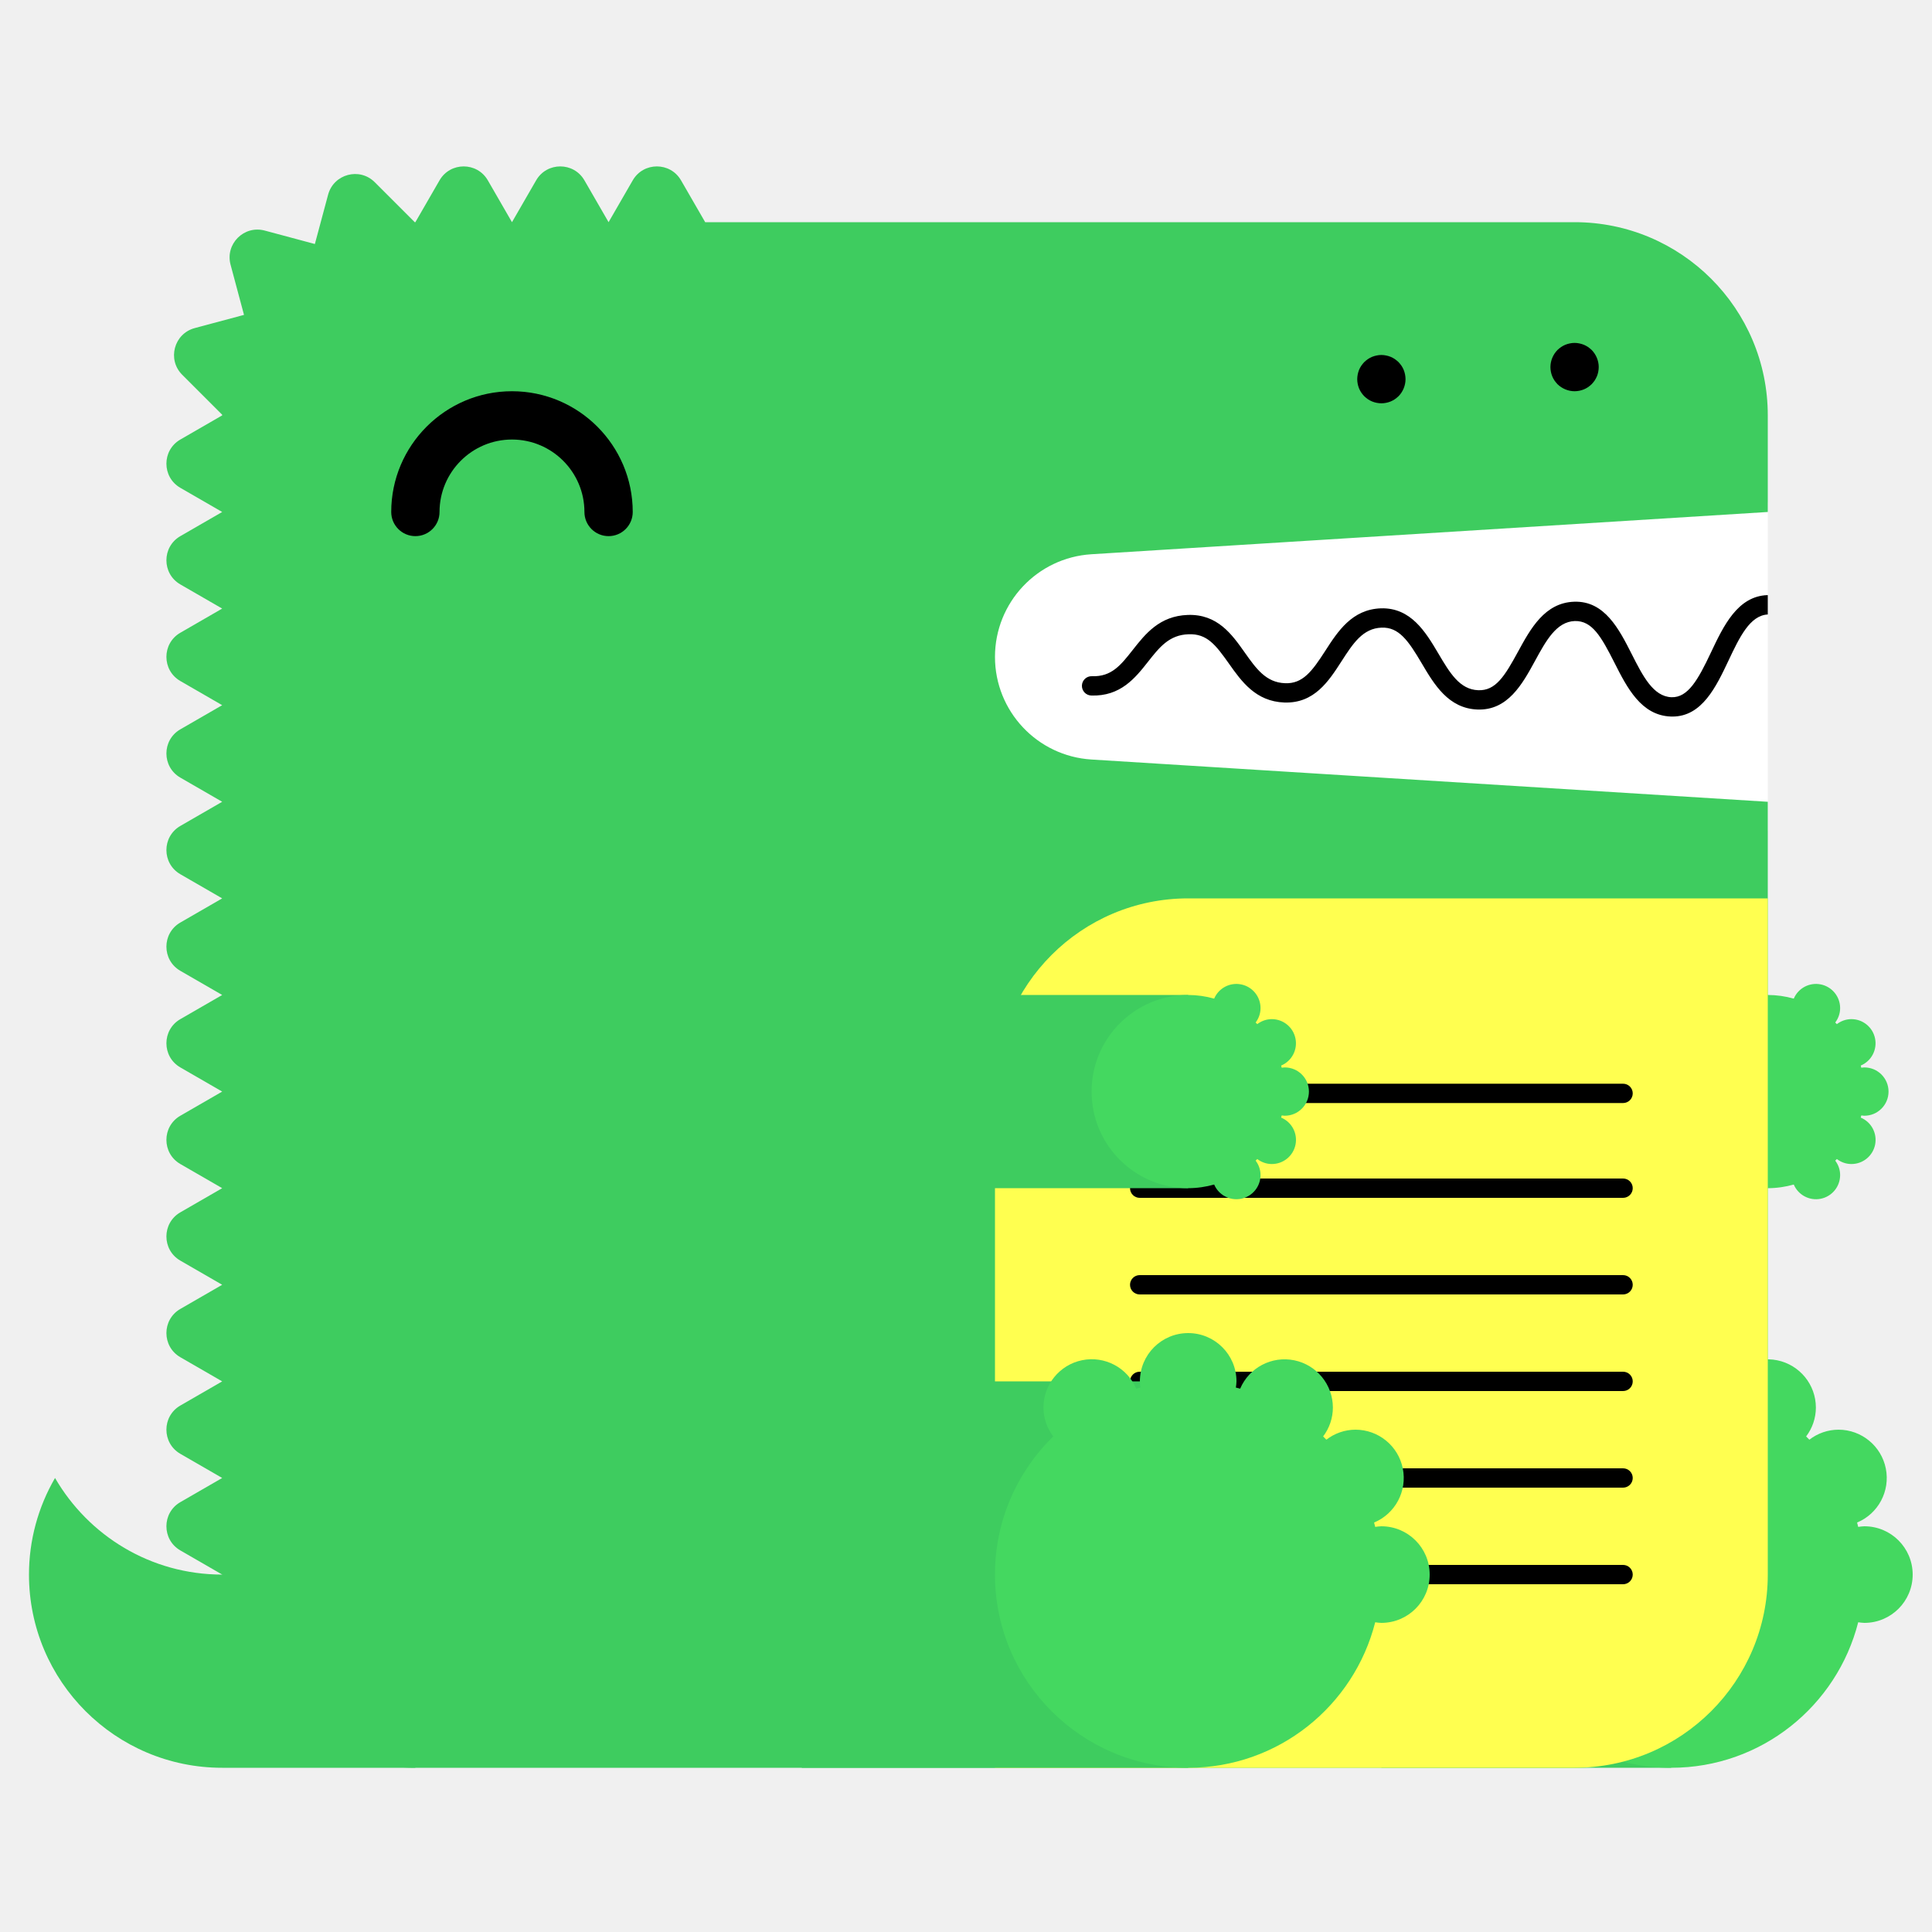
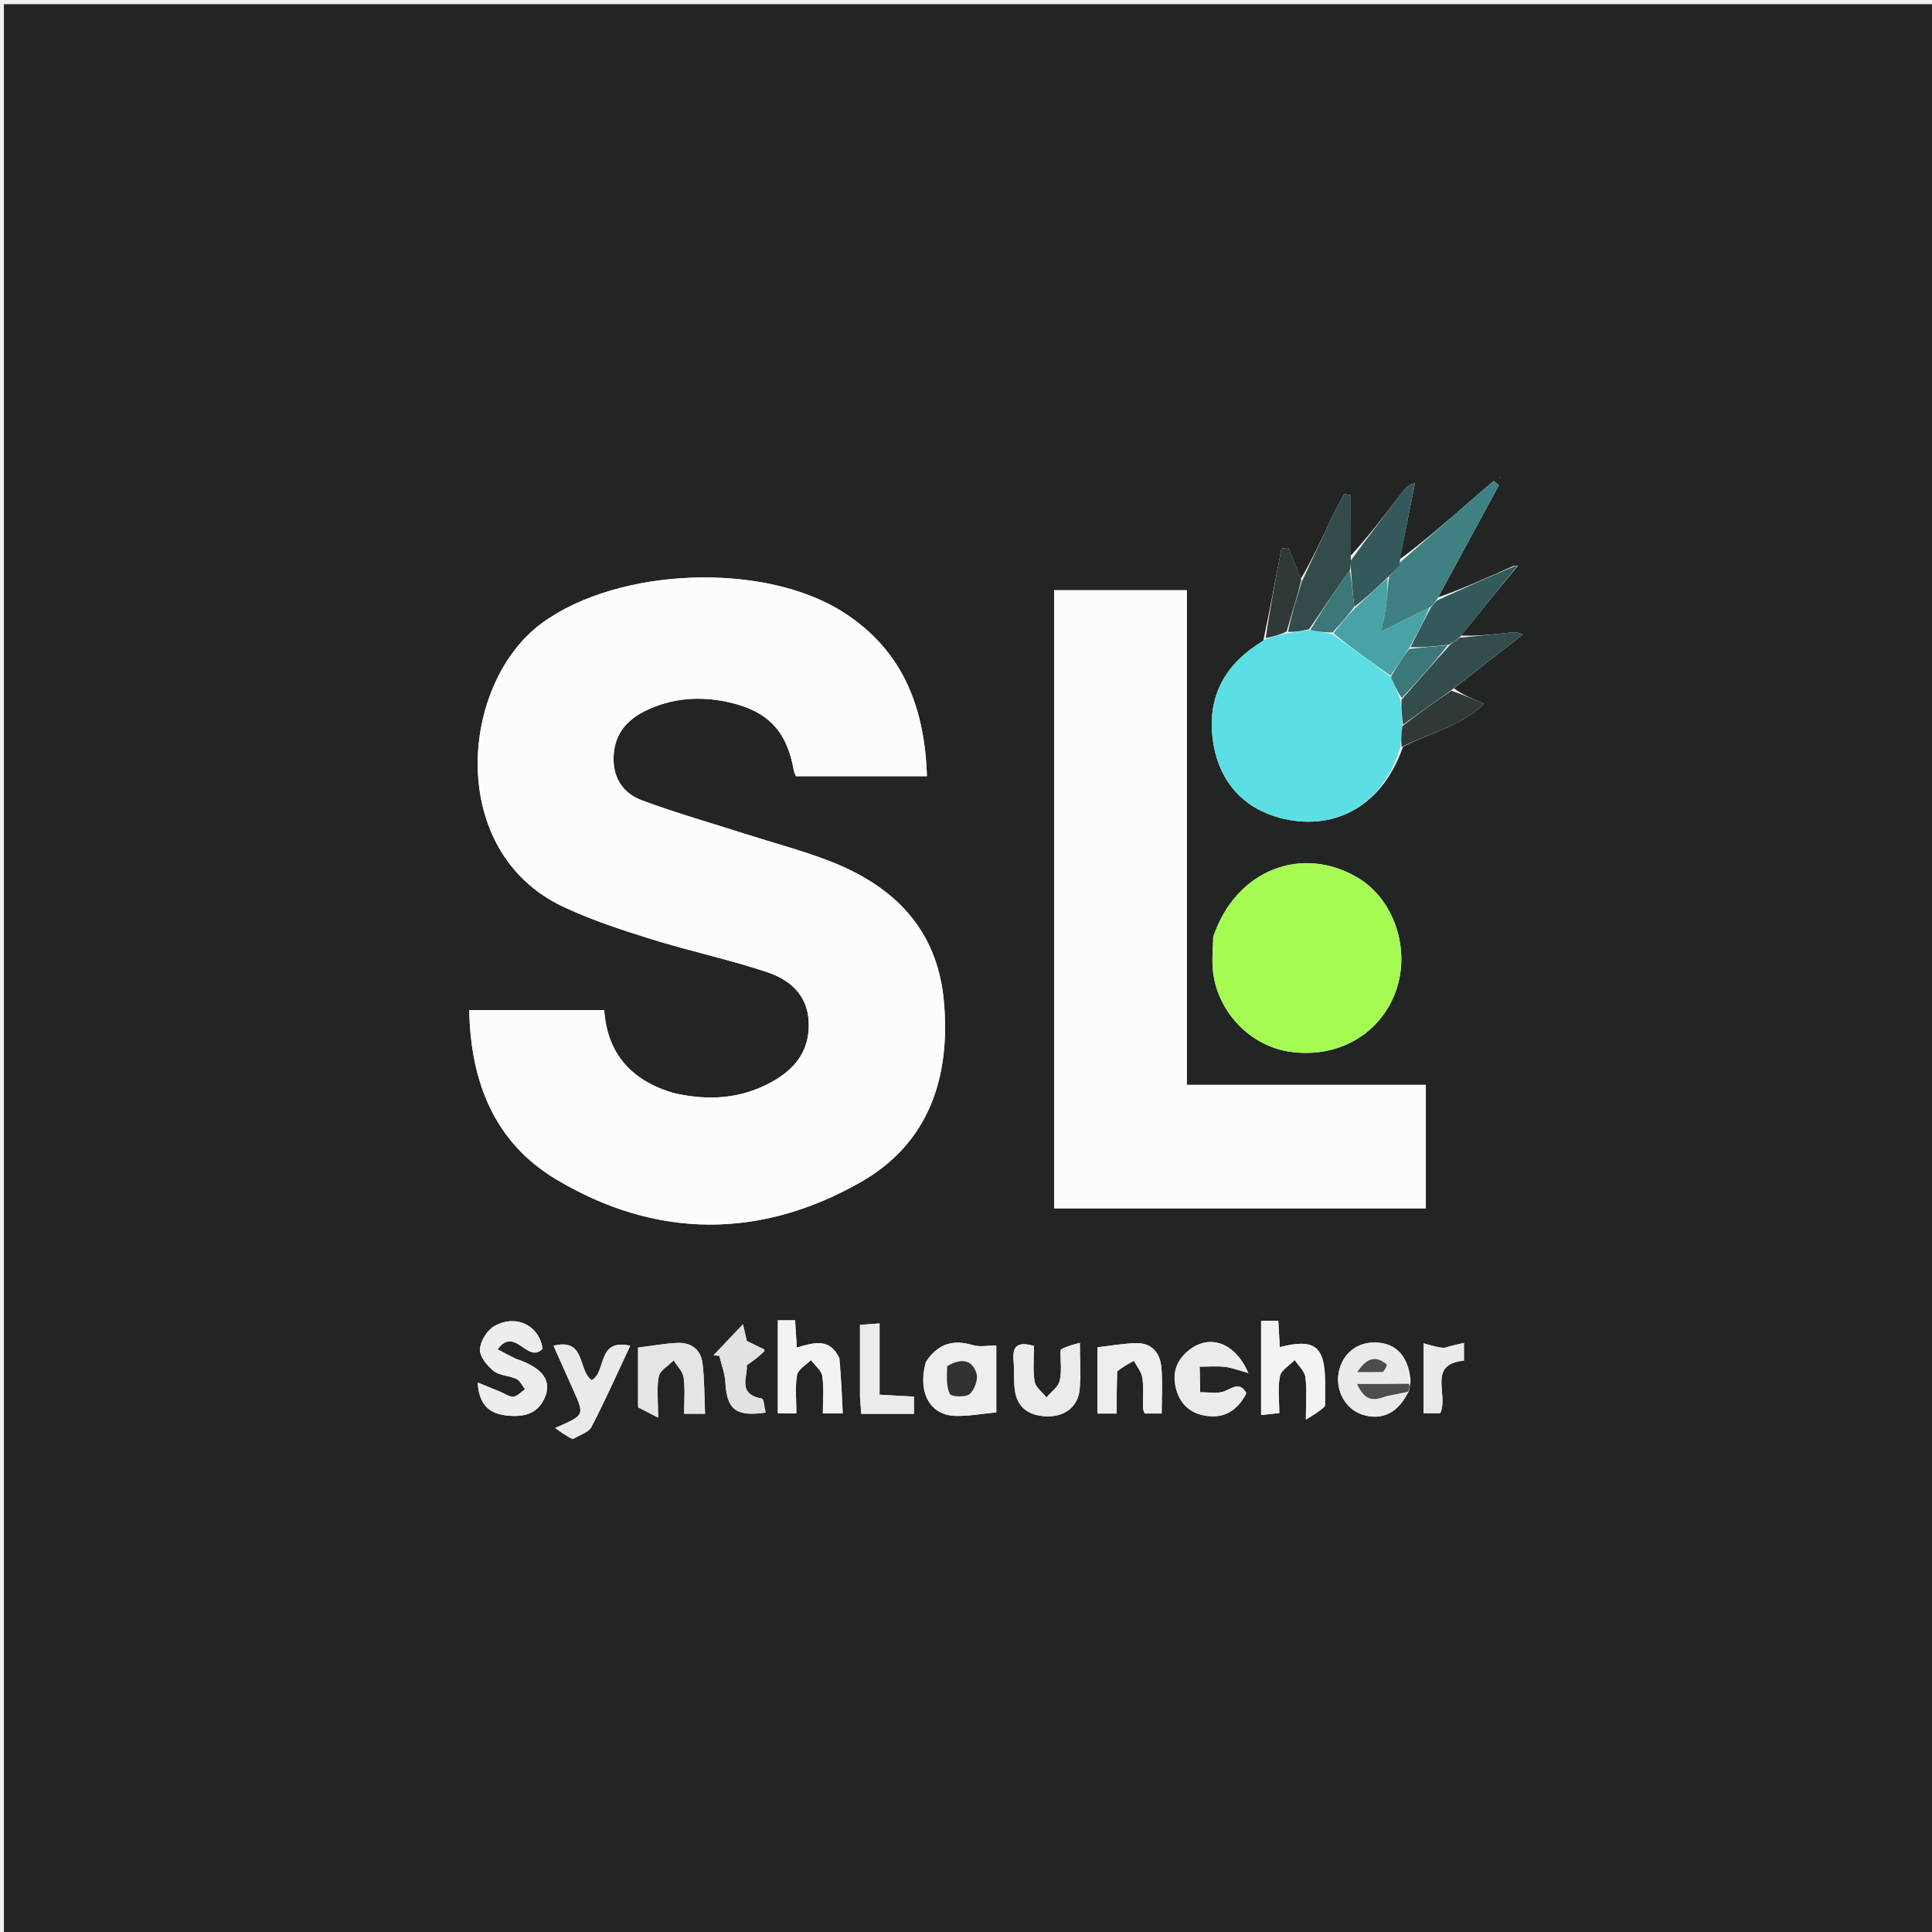
- <svg xmlns="http://www.w3.org/2000/svg" width="200" height="200" viewBox="0 0 200 200">
-   <g fill="none" fill-rule="evenodd">
-     <path fill="#FFF" d="M99 52h84v34H99z" />
-     <path d="M23 163c-7.398 0-13.843-4.027-17.303-10A19.886 19.886 0 0 0 3 163c0 11.046 8.954 20 20 20h20v-20H23z" fill="#3ECC5F" />
-     <path d="M112.98 57.376L183 53V43c0-11.046-8.954-20-20-20H73l-2.5-4.33c-1.112-1.925-3.889-1.925-5 0L63 23l-2.5-4.33c-1.111-1.925-3.889-1.925-5 0L53 23l-2.5-4.33c-1.111-1.925-3.889-1.925-5 0L43 23c-.022 0-.042.003-.065.003l-4.142-4.141c-1.57-1.571-4.252-.853-4.828 1.294l-1.369 5.104-5.192-1.392c-2.148-.575-4.111 1.389-3.535 3.536l1.39 5.193-5.102 1.367c-2.148.576-2.867 3.259-1.296 4.83l4.142 4.142c0 .021-.003.042-.003.064l-4.33 2.5c-1.925 1.111-1.925 3.889 0 5L23 53l-4.33 2.5c-1.925 1.111-1.925 3.889 0 5L23 63l-4.33 2.5c-1.925 1.111-1.925 3.889 0 5L23 73l-4.33 2.5c-1.925 1.111-1.925 3.889 0 5L23 83l-4.33 2.5c-1.925 1.111-1.925 3.889 0 5L23 93l-4.33 2.5c-1.925 1.111-1.925 3.889 0 5L23 103l-4.33 2.5c-1.925 1.111-1.925 3.889 0 5L23 113l-4.33 2.5c-1.925 1.111-1.925 3.889 0 5L23 123l-4.33 2.5c-1.925 1.111-1.925 3.889 0 5L23 133l-4.33 2.5c-1.925 1.111-1.925 3.889 0 5L23 143l-4.33 2.5c-1.925 1.111-1.925 3.889 0 5L23 153l-4.33 2.5c-1.925 1.111-1.925 3.889 0 5L23 163c0 11.046 8.954 20 20 20h120c11.046 0 20-8.954 20-20V83l-70.02-4.376A10.645 10.645 0 0 1 103 68c0-5.621 4.37-10.273 9.98-10.624" fill="#3ECC5F" />
-     <path fill="#3ECC5F" d="M143 183h30v-40h-30z" />
-     <path d="M193 158c-.219 0-.428.037-.639.064-.038-.15-.074-.301-.116-.451A5 5 0 0 0 190.32 148a4.96 4.96 0 0 0-3.016 1.036 26.531 26.531 0 0 0-.335-.336 4.955 4.955 0 0 0 1.011-2.987 5 5 0 0 0-9.599-1.959c-.148-.042-.297-.077-.445-.115.027-.211.064-.42.064-.639a5 5 0 0 0-5-5 5 5 0 0 0-5 5c0 .219.037.428.064.639-.148.038-.297.073-.445.115a4.998 4.998 0 0 0-9.599 1.959c0 1.125.384 2.151 1.011 2.987-3.717 3.632-6.031 8.693-6.031 14.3 0 11.046 8.954 20 20 20 9.339 0 17.16-6.41 19.361-15.064.211.027.42.064.639.064a5 5 0 0 0 5-5 5 5 0 0 0-5-5" fill="#44D860" />
-     <path fill="#3ECC5F" d="M153 123h30v-20h-30z" />
-     <path d="M193 115.5a2.5 2.5 0 1 0 0-5c-.109 0-.214.019-.319.032-.02-.075-.037-.15-.058-.225a2.501 2.501 0 0 0-.963-4.807c-.569 0-1.088.197-1.508.518a6.653 6.653 0 0 0-.168-.168c.314-.417.506-.931.506-1.494a2.5 2.5 0 0 0-4.8-.979A9.987 9.987 0 0 0 183 103c-5.522 0-10 4.478-10 10s4.478 10 10 10c.934 0 1.833-.138 2.69-.377a2.5 2.5 0 0 0 4.8-.979c0-.563-.192-1.077-.506-1.494.057-.055.113-.111.168-.168.42.321.939.518 1.508.518a2.5 2.5 0 0 0 .963-4.807c.021-.074.038-.15.058-.225.105.013.21.032.319.032" fill="#44D860" />
-     <path d="M63 55.5a2.5 2.5 0 0 1-2.5-2.5c0-4.136-3.364-7.5-7.5-7.5s-7.5 3.364-7.5 7.5a2.5 2.5 0 1 1-5 0c0-6.893 5.607-12.5 12.5-12.5S65.5 46.107 65.5 53a2.5 2.5 0 0 1-2.5 2.5" fill="#000" />
-     <path d="M103 183h60c11.046 0 20-8.954 20-20V93h-60c-11.046 0-20 8.954-20 20v70z" fill="#FFFF50" />
-     <path d="M168.02 124h-50.04a1 1 0 1 1 0-2h50.04a1 1 0 1 1 0 2m0 20h-50.04a1 1 0 1 1 0-2h50.04a1 1 0 1 1 0 2m0 20h-50.04a1 1 0 1 1 0-2h50.04a1 1 0 1 1 0 2m0-49.814h-50.04a1 1 0 1 1 0-2h50.04a1 1 0 1 1 0 2m0 19.814h-50.04a1 1 0 1 1 0-2h50.04a1 1 0 1 1 0 2m0 20h-50.04a1 1 0 1 1 0-2h50.04a1 1 0 1 1 0 2M183 61.611c-.012 0-.022-.006-.034-.005-3.09.105-4.552 3.196-5.842 5.923-1.346 2.85-2.387 4.703-4.093 4.647-1.889-.068-2.969-2.202-4.113-4.46-1.314-2.594-2.814-5.536-5.963-5.426-3.046.104-4.513 2.794-5.807 5.167-1.377 2.528-2.314 4.065-4.121 3.994-1.927-.07-2.951-1.805-4.136-3.813-1.321-2.236-2.848-4.75-5.936-4.664-2.994.103-4.465 2.385-5.763 4.4-1.373 2.13-2.335 3.428-4.165 3.351-1.973-.07-2.992-1.51-4.171-3.177-1.324-1.873-2.816-3.993-5.895-3.89-2.928.1-4.399 1.97-5.696 3.618-1.232 1.564-2.194 2.802-4.229 2.724a1 1 0 0 0-.072 2c3.017.101 4.545-1.8 5.872-3.487 1.177-1.496 2.193-2.787 4.193-2.855 1.926-.082 2.829 1.115 4.195 3.045 1.297 1.834 2.769 3.914 5.731 4.021 3.103.104 4.596-2.215 5.918-4.267 1.182-1.834 2.202-3.417 4.15-3.484 1.793-.067 2.769 1.35 4.145 3.681 1.297 2.197 2.766 4.686 5.787 4.796 3.125.108 4.634-2.62 5.949-5.035 1.139-2.088 2.214-4.06 4.119-4.126 1.793-.042 2.728 1.595 4.111 4.33 1.292 2.553 2.757 5.445 5.825 5.556l.169.003c3.064 0 4.518-3.075 5.805-5.794 1.139-2.41 2.217-4.68 4.067-4.773v-2z" fill="#000" />
-     <path fill="#3ECC5F" d="M83 183h40v-40H83z" />
-     <path d="M143 158c-.219 0-.428.037-.639.064-.038-.15-.074-.301-.116-.451A5 5 0 0 0 140.32 148a4.96 4.96 0 0 0-3.016 1.036 26.531 26.531 0 0 0-.335-.336 4.955 4.955 0 0 0 1.011-2.987 5 5 0 0 0-9.599-1.959c-.148-.042-.297-.077-.445-.115.027-.211.064-.42.064-.639a5 5 0 0 0-5-5 5 5 0 0 0-5 5c0 .219.037.428.064.639-.148.038-.297.073-.445.115a4.998 4.998 0 0 0-9.599 1.959c0 1.125.384 2.151 1.011 2.987-3.717 3.632-6.031 8.693-6.031 14.3 0 11.046 8.954 20 20 20 9.339 0 17.16-6.41 19.361-15.064.211.027.42.064.639.064a5 5 0 0 0 5-5 5 5 0 0 0-5-5" fill="#44D860" />
-     <path fill="#3ECC5F" d="M83 123h40v-20H83z" />
-     <path d="M133 115.5a2.5 2.5 0 1 0 0-5c-.109 0-.214.019-.319.032-.02-.075-.037-.15-.058-.225a2.501 2.501 0 0 0-.963-4.807c-.569 0-1.088.197-1.508.518a6.653 6.653 0 0 0-.168-.168c.314-.417.506-.931.506-1.494a2.5 2.5 0 0 0-4.8-.979A9.987 9.987 0 0 0 123 103c-5.522 0-10 4.478-10 10s4.478 10 10 10c.934 0 1.833-.138 2.69-.377a2.5 2.5 0 0 0 4.8-.979c0-.563-.192-1.077-.506-1.494.057-.055.113-.111.168-.168.42.321.939.518 1.508.518a2.5 2.5 0 0 0 .963-4.807c.021-.074.038-.15.058-.225.105.013.21.032.319.032" fill="#44D860" />
-     <path d="M143 41.75c-.16 0-.33-.02-.49-.05a2.52 2.52 0 0 1-.47-.14c-.15-.06-.29-.14-.431-.23-.13-.09-.259-.2-.38-.31-.109-.12-.219-.24-.309-.38s-.17-.28-.231-.43a2.619 2.619 0 0 1-.189-.96c0-.16.02-.33.05-.49.03-.16.08-.31.139-.47.061-.15.141-.29.231-.43.09-.13.2-.26.309-.38.121-.11.25-.22.38-.31.141-.09.281-.17.431-.23.149-.06.31-.11.47-.14.32-.07.65-.07.98 0 .159.03.32.08.47.14.149.06.29.14.43.23.13.09.259.2.38.31.11.12.22.25.31.38.09.14.17.28.23.43.06.16.11.31.14.47.029.16.05.33.05.49 0 .66-.271 1.31-.73 1.77-.121.11-.25.22-.38.31-.14.09-.281.17-.43.23a2.565 2.565 0 0 1-.96.19m20-1.25c-.66 0-1.3-.27-1.771-.73a3.802 3.802 0 0 1-.309-.38c-.09-.14-.17-.28-.231-.43a2.619 2.619 0 0 1-.189-.96c0-.66.27-1.3.729-1.77.121-.11.25-.22.38-.31.141-.09.281-.17.431-.23.149-.06.31-.11.47-.14.32-.07.66-.07.98 0 .159.03.32.08.47.14.149.06.29.14.43.23.13.09.259.2.38.31.459.47.73 1.11.73 1.77 0 .16-.021.33-.05.49-.03.16-.08.32-.14.47-.07.15-.14.29-.23.43-.09.13-.2.26-.31.38-.121.11-.25.22-.38.31-.14.09-.281.17-.43.23a2.565 2.565 0 0 1-.96.19" fill="#000" />
-   </g>
+ <svg xmlns="http://www.w3.org/2000/svg" version="1.1" id="Layer_1" x="0px" y="0px" width="100%" viewBox="0 0 512 512" enable-background="new 0 0 512 512" xml:space="preserve">
+   <path fill="#232424" opacity="1" stroke="none" d=" M338,513   C225.361,513 113.221,513 1.041,513   C1.041,342.402 1.041,171.805 1.041,1.104   C171.556,1.104 342.112,1.104 512.834,1.104   C512.834,171.667 512.834,342.333 512.834,513   C454.805,513 396.652,513 338,513  M401.201,149.922   C394.476,152.946 387.75,155.969 381.122,158.293   C386.495,148.382 391.867,138.471 397.24,128.56   C396.766,128.196 396.292,127.831 395.818,127.467   C393.873,129.133 391.916,130.785 389.986,132.469   C383.653,137.992 377.33,143.526 370.951,148.209   C372.297,141.482 373.642,134.756 374.988,128.029   C373.391,128.457 372.599,129.213 371.936,130.069   C367.273,136.096 362.637,142.144 357.976,147.231   C357.976,141.874 357.976,136.516 357.976,131.158   C357.376,131.097 356.776,131.035 356.176,130.974   C355.193,132.841 354.146,134.676 353.24,136.579   C350.469,142.401 347.752,148.249 344.72,153.406   C343.631,150.66 342.541,147.913 341.452,145.167   C340.837,145.229 340.223,145.29 339.608,145.352   C338.088,153.271 336.569,161.19 334.803,169.741   C333.715,170.485 332.602,171.194 331.543,171.978   C322.884,178.391 319.786,187.218 321.623,197.479   C323.378,207.287 329.556,214.164 339.128,216.731   C352.483,220.312 365.971,214.683 371.818,197.906   C378.892,194.195 387.202,192.569 393.314,186.487   C389.821,185.019 387.382,183.994 385.31,182.405   C391.402,177.642 397.494,172.88 403.586,168.118   C401.677,167.284 400.441,167.604 399.185,167.743   C395.069,168.196 390.945,168.583 387.216,168.427   C392.157,162.295 397.098,156.163 402.273,149.912   C402.169,149.925 402.064,149.938 401.201,149.922  M373.831,365.874   C373.275,359.423 370.057,355.927 364.538,355.778   C359.516,355.642 355.649,358.826 354.754,363.833   C353.893,368.652 356.664,373.495 361.087,374.901   C366.268,376.548 370.629,374.383 373.428,368.549   C373.544,367.91 373.659,367.271 373.831,365.874  M178.334,289.621   C167.238,286.381 160.899,279.132 160.124,267.68   C147.994,267.68 136.274,267.68 124.355,267.68   C124.698,286.759 131.06,302.793 147.407,312.556   C173.867,328.357 201.512,328.434 228.129,313.259   C246.186,302.965 251.967,285.443 250.132,265.288   C248.386,246.102 236.78,234.721 219.7,228.134   C212.583,225.389 205.161,223.435 197.881,221.11   C188.57,218.136 179.148,215.457 169.999,212.047   C165.197,210.257 162.441,206.226 162.601,200.676   C162.769,194.859 165.825,190.988 170.774,188.514   C177.894,184.956 185.39,184.376 193.135,186.102   C203.44,188.398 208.565,193.735 210.366,204.175   C210.472,204.79 210.817,205.363 210.948,205.694   C222.602,205.694 233.976,205.694 245.645,205.694   C245.043,187.415 239.27,172.411 223.619,162.335   C202.582,148.79 164.043,150.326 143.798,164.992   C121.803,180.925 118.132,225.61 149.207,240.275   C156.681,243.802 164.643,246.401 172.555,248.867   C182.697,252.029 193.137,254.261 203.213,257.601   C209.238,259.599 214.018,263.567 214.32,270.874   C214.634,278.502 210.577,283.446 204.345,286.829   C196.396,291.144 187.896,291.818 178.334,289.621  M377.86,294.657   C377.86,292.501 377.86,290.345 377.86,287.495   C356.745,287.495 335.865,287.495 314.52,287.495   C314.52,243.374 314.52,199.946 314.52,156.415   C302.502,156.415 290.973,156.415 279.349,156.415   C279.349,211.225 279.349,265.628 279.349,320.231   C312.239,320.231 344.838,320.231 377.858,320.231   C377.858,311.866 377.858,303.745 377.86,294.657  M321.496,248.339   C321.432,250.666 321.279,252.996 321.318,255.322   C321.506,266.696 330.36,276.911 341.494,278.666   C354.258,280.677 365.723,274.246 369.886,262.739   C373.917,251.595 369.46,238.301 359.773,232.574   C344.885,223.771 327.502,230.634 321.496,248.339  M136.376,359.983   C134.931,359.212 133.486,358.44 131.871,357.579   C136.503,351.286 139.792,361.562 143.782,357.457   C142.958,351.321 136.794,348.136 130.956,351.461   C129.055,352.543 127.286,355.469 127.19,357.628   C127.107,359.516 129.108,361.952 130.838,363.33   C132.405,364.578 134.945,364.526 136.87,365.44   C137.838,365.899 138.393,367.229 139.135,368.165   C138.12,368.861 137.146,370.03 136.079,370.123   C134.949,370.221 133.73,369.297 132.551,368.816   C130.761,368.087 128.971,367.356 126.597,366.387   C126.937,372.453 129.858,374.587 134.014,375.089   C138.115,375.584 142.128,375.097 144.209,370.745   C146.45,366.058 144.004,362.494 136.376,359.983  M245.316,361.026   C243.114,369.018 246.422,375.102 253.316,375.234   C256.87,375.303 260.438,374.634 264.028,374.295   C264.028,368.384 264.028,362.478 264.028,356.568   C261.799,356.568 259.672,357.026 257.845,356.48   C252.775,354.967 248.73,355.903 245.316,361.026  M151.992,381.313   C153.619,380.278 155.98,379.624 156.75,378.143   C160.37,371.187 163.553,364.003 167.014,356.641   C158.087,354.593 160.786,363.674 156.81,365.746   C153.061,363.219 155.369,354.492 146.685,356.63   C148.541,360.784 150.275,364.673 152.017,368.558   C154.927,375.05 154.929,375.049 147.118,378.425   C148.912,379.72 150.093,380.571 151.992,381.313  M330.33,369.176   C328.636,366.203 326.886,367.667 324.608,368.643   C322.725,369.449 320.268,368.915 318.066,368.974   C318.019,366.709 317.971,364.443 317.924,362.178   C320.15,362.175 322.397,361.985 324.596,362.228   C326.412,362.428 328.173,363.139 330.812,363.856   C327.323,355.787 320.731,353.597 315.378,357.592   C311.995,360.118 310.603,363.535 311.574,367.665   C312.53,371.736 315.085,374.422 319.301,375.152   C324.132,375.988 327.718,374.119 330.33,369.176  M222.296,359.633   C219.727,354.376 215.386,355.907 211.165,357.116   C210.997,354.483 210.853,352.211 210.705,349.897   C208.974,349.897 207.576,349.897 206.134,349.897   C206.134,358.312 206.134,366.405 206.134,374.569   C207.812,374.569 209.2,374.569 211.053,374.569   C211.053,370.968 210.659,367.596 211.227,364.394   C211.492,362.9 213.618,361.736 214.9,360.422   C215.955,361.846 217.696,363.169 217.923,364.714   C218.395,367.929 218.065,371.261 218.065,374.571   C220.051,374.571 221.438,374.571 223.334,374.571   C223.112,369.629 222.903,365.007 222.296,359.633  M351.164,372.207   C351.164,370.209 351.173,368.211 351.165,366.213   C351.124,356.777 348.37,354.628 339.157,357.004   C339.023,354.686 338.891,352.399 338.753,350   C337.057,350 335.558,350 334.21,350   C334.21,358.52 334.21,366.605 334.21,375   C335.997,374.802 337.389,374.648 339.026,374.467   C339.026,370.936 338.574,367.69 339.208,364.672   C339.548,363.054 341.758,361.83 343.124,360.428   C344.106,361.923 345.715,363.331 345.938,364.931   C346.383,368.132 346.07,371.439 346.07,376.198   C348.552,374.699 349.849,373.916 351.164,372.207  M169.096,372.981   C170.586,373.737 172.075,374.494 174.412,375.682   C174.412,371.004 173.954,367.764 174.595,364.759   C174.942,363.133 177.164,361.907 178.54,360.501   C179.459,362.022 180.949,363.463 181.174,365.08   C181.599,368.139 181.297,371.298 181.297,374.66   C183.268,374.66 184.695,374.66 186.845,374.66   C186.642,370.093 186.704,365.637 186.169,361.253   C185.729,357.642 183.136,355.719 179.511,355.883   C176.2,356.034 172.91,356.648 169.089,357.122   C169.089,361.85 169.089,366.964 169.096,372.981  M281.02,358.009   C281.006,360.668 281.428,363.432 280.823,365.95   C280.426,367.599 278.542,368.89 277.323,370.342   C276.225,368.936 274.417,367.641 274.176,366.1   C273.682,362.941 274.028,359.65 274.028,356.694   C269.534,355.381 268.281,356.896 268.599,360.439   C268.837,363.08 268.594,365.774 268.942,368.394   C269.573,373.132 272.767,375.165 277.263,375.35   C282.006,375.545 285.637,372.873 286.093,368.379   C286.488,364.488 286.175,360.524 286.175,355.869   C284.13,356.399 282.671,356.778 281.02,358.009  M296.106,363.06   C297.571,362.248 299.036,361.435 300.501,360.623   C301.283,362.135 302.513,363.581 302.747,365.174   C303.131,367.782 302.847,370.485 302.898,373.148   C302.907,373.608 303.177,374.063 303.351,374.593   C304.814,374.593 306.202,374.593 307.859,374.593   C307.859,370.348 308.122,366.365 307.784,362.434   C307.448,358.528 305.234,355.83 300.987,355.948   C297.662,356.041 294.352,356.642 290.839,357.04   C290.839,362.627 290.839,368.57 290.839,374.604   C292.481,374.604 293.9,374.604 295.93,374.604   C295.93,370.87 295.93,367.409 296.106,363.06  M227.908,370.329   C228.017,371.755 228.125,373.181 228.239,374.676   C233.09,374.676 237.523,374.676 242.199,374.676   C242.199,373.069 242.199,371.69 242.199,370.121   C239.134,369.949 236.386,369.795 233.093,369.611   C233.093,363.153 233.093,357.089 233.093,350.719   C231.058,350.867 229.623,350.972 227.908,351.097   C227.908,357.403 227.908,363.382 227.908,370.329  M202.66,357.631   C201.165,356.922 199.67,356.213 197.919,355.384   C197.697,354.429 197.381,353.069 196.889,350.949   C193.954,354.041 191.513,356.613 189.072,359.184   C189.591,359.222 190.109,359.26 190.628,359.298   C191.181,361.606 192.092,363.894 192.221,366.226   C192.625,373.5 194.922,375.499 202.898,374.358   C202.572,373.055 202.433,370.733 201.898,370.638   C195.143,369.433 198.302,364.564 197.882,361.837   C199.865,360.433 201.279,359.432 202.66,357.631  M382.269,357.405   C380.732,356.972 379.196,356.539 377.256,355.992   C377.256,362.548 377.256,368.454 377.256,374.512   C379.01,374.512 380.507,374.512 381.684,374.512   C383.982,369.527 378.125,361.557 387.96,360.581   C387.96,359.027 387.96,357.742 387.96,355.89   C386.094,356.299 384.549,356.638 382.269,357.405  M397.668,126.574   C397.668,126.574 397.411,126.451 397.411,126.451   C397.411,126.451 397.467,126.734 397.668,126.574  z" />
+   <path fill="#FCFCFC" opacity="1" stroke="none" d=" M178.735,289.718   C187.896,291.818 196.396,291.144 204.345,286.829   C210.577,283.446 214.634,278.502 214.32,270.874   C214.018,263.567 209.238,259.599 203.213,257.601   C193.137,254.261 182.697,252.029 172.555,248.867   C164.643,246.401 156.681,243.802 149.207,240.275   C118.132,225.61 121.803,180.925 143.798,164.992   C164.043,150.326 202.582,148.79 223.619,162.335   C239.27,172.411 245.043,187.415 245.645,205.694   C233.976,205.694 222.602,205.694 210.948,205.694   C210.817,205.363 210.472,204.79 210.366,204.175   C208.565,193.735 203.44,188.398 193.135,186.102   C185.39,184.376 177.894,184.956 170.774,188.514   C165.825,190.988 162.769,194.859 162.601,200.676   C162.441,206.226 165.197,210.257 169.999,212.047   C179.148,215.457 188.57,218.136 197.881,221.11   C205.161,223.435 212.583,225.389 219.7,228.134   C236.78,234.721 248.386,246.102 250.132,265.288   C251.967,285.443 246.186,302.965 228.129,313.259   C201.512,328.434 173.867,328.357 147.407,312.556   C131.06,302.793 124.698,286.759 124.355,267.68   C136.274,267.68 147.994,267.68 160.124,267.68   C160.899,279.132 167.238,286.381 178.735,289.718  z" />
+   <path fill="#FCFCFC" opacity="1" stroke="none" d=" M377.859,295.14   C377.858,303.745 377.858,311.866 377.858,320.231   C344.838,320.231 312.239,320.231 279.349,320.231   C279.349,265.628 279.349,211.225 279.349,156.415   C290.973,156.415 302.502,156.415 314.52,156.415   C314.52,199.946 314.52,243.374 314.52,287.495   C335.865,287.495 356.745,287.495 377.86,287.495   C377.86,290.345 377.86,292.501 377.859,295.14  z" />
+   <path fill="#5BDFE4" opacity="1" stroke="none" d=" M371.112,198.015   C365.971,214.683 352.483,220.312 339.128,216.731   C329.556,214.164 323.378,207.287 321.623,197.479   C319.786,187.218 322.884,178.391 331.543,171.978   C332.602,171.194 333.715,170.485 335.311,169.412   C337.535,168.642 339.253,168.2 341.353,167.826   C343.465,167.514 345.193,167.136 347.256,166.967   C349.402,167.408 351.214,167.641 353.256,168.136   C358.492,171.952 363.498,175.507 368.591,179.43   C369.507,181.533 370.336,183.267 371.098,185.445   C371.294,187.939 371.558,189.991 371.647,192.44   C371.353,194.564 371.233,196.29 371.112,198.015  z" />
+   <path fill="#A6FB52" opacity="1" stroke="none" d=" M321.647,247.952   C327.502,230.634 344.885,223.771 359.773,232.574   C369.46,238.301 373.917,251.595 369.886,262.739   C365.723,274.246 354.258,280.677 341.494,278.666   C330.36,276.911 321.506,266.696 321.318,255.322   C321.279,252.996 321.432,250.666 321.647,247.952  z" />
+   <path fill="#3F8083" opacity="1" stroke="none" d=" M371.004,149.056   C377.33,143.526 383.653,137.992 389.986,132.469   C391.916,130.785 393.873,129.133 395.818,127.467   C396.292,127.831 396.766,128.196 397.24,128.56   C391.867,138.471 386.495,148.382 380.839,158.791   C380.101,159.861 379.646,160.434 378.82,161.045   C374.593,163.048 370.735,165.013 365.909,167.471   C366.543,164.574 367.008,163.009 367.206,161.412   C367.553,158.612 367.736,155.792 368.135,152.704   C369.16,151.577 370.037,150.728 370.948,149.654   C370.982,149.429 371.053,148.981 371.022,148.988   C370.992,148.995 371.004,149.056 371.004,149.056  z" />
+   <path fill="#EDEDED" opacity="1" stroke="none" d=" M136.771,360.104   C144.004,362.494 146.45,366.058 144.209,370.745   C142.128,375.097 138.115,375.584 134.014,375.089   C129.858,374.587 126.937,372.453 126.597,366.387   C128.971,367.356 130.761,368.087 132.551,368.816   C133.73,369.297 134.949,370.221 136.079,370.123   C137.146,370.03 138.12,368.861 139.135,368.165   C138.393,367.229 137.838,365.899 136.87,365.44   C134.945,364.526 132.405,364.578 130.838,363.33   C129.108,361.952 127.107,359.516 127.19,357.628   C127.286,355.469 129.055,352.543 130.956,351.461   C136.794,348.136 142.958,351.321 143.782,357.457   C139.792,361.562 136.503,351.286 131.871,357.579   C133.486,358.44 134.931,359.212 136.771,360.104  z" />
+   <path fill="#EEEEEE" opacity="1" stroke="none" d=" M245.504,360.699   C248.73,355.903 252.775,354.967 257.845,356.48   C259.672,357.026 261.799,356.568 264.028,356.568   C264.028,362.478 264.028,368.384 264.028,374.295   C260.438,374.634 256.87,375.303 253.316,375.234   C246.422,375.102 243.114,369.018 245.504,360.699  M250.719,362.381   C250.964,364.75 250.725,367.353 251.699,369.37   C252.076,370.153 255.818,370.371 256.907,369.479   C258.22,368.404 259.264,365.599 258.796,364.029   C257.644,360.166 254.591,359.924 250.719,362.381  z" />
+   <path fill="#334B4B" opacity="1" stroke="none" d=" M346.921,166.758   C345.193,167.136 343.465,167.514 341.356,167.441   C342.321,162.689 343.668,158.388 345.014,154.087   C347.752,148.249 350.469,142.401 353.24,136.579   C354.146,134.676 355.193,132.841 356.176,130.974   C356.776,131.035 357.376,131.097 357.976,131.158   C357.976,136.516 357.976,141.874 357.992,148.049   C358.007,149.56 358.005,150.252 357.701,151.105   C353.905,156.43 350.413,161.594 346.921,166.758  z" />
+   <path fill="#EAEAEA" opacity="1" stroke="none" d=" M151.633,381.368   C150.093,380.571 148.912,379.72 147.118,378.425   C154.929,375.049 154.927,375.05 152.017,368.558   C150.275,364.673 148.541,360.784 146.685,356.63   C155.369,354.492 153.061,363.219 156.81,365.746   C160.786,363.674 158.087,354.593 167.014,356.641   C163.553,364.003 160.37,371.187 156.75,378.143   C155.98,379.624 153.619,380.278 151.633,381.368  z" />
+   <path fill="#EAEAEA" opacity="1" stroke="none" d=" M372.947,369.014   C370.629,374.383 366.268,376.548 361.087,374.901   C356.664,373.495 353.893,368.652 354.754,363.833   C355.649,358.826 359.516,355.642 364.538,355.778   C370.057,355.927 373.275,359.423 373.358,366.326   C368.731,366.777 364.576,366.777 359.635,366.777   C361.497,370.804 363.491,371.336 366.447,370.316   C368.517,369.601 370.774,369.429 372.947,369.014  M366.921,363.574   C367.118,362.876 367.679,361.728 367.456,361.547   C364.735,359.345 362.341,359.558 359.705,363.621   C362.419,363.621 364.275,363.621 366.921,363.574  z" />
+   <path fill="#334C4C" opacity="1" stroke="none" d=" M371.821,192.042   C371.558,189.991 371.294,187.939 371.433,185.418   C375.907,180.297 379.978,175.647 384.305,170.862   C385.316,170.15 386.07,169.573 386.825,168.995   C390.945,168.583 395.069,168.196 399.185,167.743   C400.441,167.604 401.677,167.284 403.586,168.118   C397.494,172.88 391.402,177.642 384.802,182.765   C380.136,186.098 375.979,189.07 371.821,192.042  z" />
+   <path fill="#EBEBEB" opacity="1" stroke="none" d=" M330.181,369.489   C327.718,374.119 324.132,375.988 319.301,375.152   C315.085,374.422 312.53,371.736 311.574,367.665   C310.603,363.535 311.995,360.118 315.378,357.592   C320.731,353.597 327.323,355.787 330.812,363.856   C328.173,363.139 326.412,362.428 324.596,362.228   C322.397,361.985 320.15,362.175 317.924,362.178   C317.971,364.443 318.019,366.709 318.066,368.974   C320.268,368.915 322.725,369.449 324.608,368.643   C326.886,367.667 328.636,366.203 330.181,369.489  z" />
+   <path fill="#F3F3F3" opacity="1" stroke="none" d=" M222.495,360.009   C222.903,365.007 223.112,369.629 223.334,374.571   C221.438,374.571 220.051,374.571 218.065,374.571   C218.065,371.261 218.395,367.929 217.923,364.714   C217.696,363.169 215.955,361.846 214.9,360.422   C213.618,361.736 211.492,362.9 211.227,364.394   C210.659,367.596 211.053,370.968 211.053,374.569   C209.2,374.569 207.812,374.569 206.134,374.569   C206.134,366.405 206.134,358.312 206.134,349.897   C207.576,349.897 208.974,349.897 210.705,349.897   C210.853,352.211 210.997,354.483 211.165,357.116   C215.386,355.907 219.727,354.376 222.495,360.009  z" />
+   <path fill="#F3F3F3" opacity="1" stroke="none" d=" M351.155,372.67   C349.849,373.916 348.552,374.699 346.07,376.198   C346.07,371.439 346.383,368.132 345.938,364.931   C345.715,363.331 344.106,361.923 343.124,360.428   C341.758,361.83 339.548,363.054 339.208,364.672   C338.574,367.69 339.026,370.936 339.026,374.467   C337.389,374.648 335.997,374.802 334.21,375   C334.21,366.605 334.21,358.52 334.21,350   C335.558,350 337.057,350 338.753,350   C338.891,352.399 339.023,354.686 339.157,357.004   C348.37,354.628 351.124,356.777 351.165,366.213   C351.173,368.211 351.164,370.209 351.155,372.67  z" />
+   <path fill="#E5E5E5" opacity="1" stroke="none" d=" M169.093,372.529   C169.089,366.964 169.089,361.85 169.089,357.122   C172.91,356.648 176.2,356.034 179.511,355.883   C183.136,355.719 185.729,357.642 186.169,361.253   C186.704,365.637 186.642,370.093 186.845,374.66   C184.695,374.66 183.268,374.66 181.297,374.66   C181.297,371.298 181.599,368.139 181.174,365.08   C180.949,363.463 179.459,362.022 178.54,360.501   C177.164,361.907 174.942,363.133 174.595,364.759   C173.954,367.764 174.412,371.004 174.412,375.682   C172.075,374.494 170.586,373.737 169.093,372.529  z" />
+   <path fill="#EBEBEB" opacity="1" stroke="none" d=" M281.115,357.583   C282.671,356.778 284.13,356.399 286.175,355.869   C286.175,360.524 286.488,364.488 286.093,368.379   C285.637,372.873 282.006,375.545 277.263,375.35   C272.767,375.165 269.573,373.132 268.942,368.394   C268.594,365.774 268.837,363.08 268.599,360.439   C268.281,356.896 269.534,355.381 274.028,356.694   C274.028,359.65 273.682,362.941 274.176,366.1   C274.417,367.641 276.225,368.936 277.323,370.342   C278.542,368.89 280.426,367.599 280.823,365.95   C281.428,363.432 281.006,360.668 281.115,357.583  z" />
+   <path fill="#34595B" opacity="1" stroke="none" d=" M358.004,150.944   C358.005,150.252 358.007,149.56 358,148.526   C362.637,142.144 367.273,136.096 371.936,130.069   C372.599,129.213 373.391,128.457 374.988,128.029   C373.642,134.756 372.297,141.482 370.977,148.633   C371.004,149.056 370.992,148.995 370.886,149.069   C370.78,149.143 370.632,149.532 370.632,149.532   C370.632,149.532 370.914,149.878 370.914,149.878   C370.037,150.728 369.16,151.577 367.863,152.893   C364.645,155.98 361.845,158.6 358.888,160.821   C358.49,157.262 358.247,154.103 358.004,150.944  z" />
+   <path fill="#EEEEEE" opacity="1" stroke="none" d=" M296.018,363.504   C295.93,367.409 295.93,370.87 295.93,374.604   C293.9,374.604 292.481,374.604 290.839,374.604   C290.839,368.57 290.839,362.627 290.839,357.04   C294.352,356.642 297.662,356.041 300.987,355.948   C305.234,355.83 307.448,358.528 307.784,362.434   C308.122,366.365 307.859,370.348 307.859,374.593   C306.202,374.593 304.814,374.593 303.351,374.593   C303.177,374.063 302.907,373.608 302.898,373.148   C302.847,370.485 303.131,367.782 302.747,365.174   C302.513,363.581 301.283,362.135 300.501,360.623   C299.036,361.435 297.571,362.248 296.018,363.504  z" />
+   <path fill="#34595B" opacity="1" stroke="none" d=" M387.02,168.711   C386.07,169.573 385.316,170.15 383.907,170.876   C380.086,171.301 376.919,171.578 373.815,171.503   C375.65,167.769 377.42,164.388 379.19,161.007   C379.646,160.434 380.101,159.861 380.791,159.141   C387.75,155.969 394.476,152.946 401.599,149.958   C401.997,149.993 402.039,150.031 402.039,150.031   C397.098,156.163 392.157,162.295 387.02,168.711  z" />
+   <path fill="#EBEBEB" opacity="1" stroke="none" d=" M227.908,369.845   C227.908,363.382 227.908,357.403 227.908,351.097   C229.623,350.972 231.058,350.867 233.093,350.719   C233.093,357.089 233.093,363.153 233.093,369.611   C236.386,369.795 239.134,369.949 242.199,370.121   C242.199,371.69 242.199,373.069 242.199,374.676   C237.523,374.676 233.09,374.676 228.239,374.676   C228.125,373.181 228.017,371.755 227.908,369.845  z" />
+   <path fill="#E2E2E2" opacity="1" stroke="none" d=" M202.676,358.031   C201.279,359.432 199.865,360.433 197.882,361.837   C198.302,364.564 195.143,369.433 201.898,370.638   C202.433,370.733 202.572,373.055 202.898,374.358   C194.922,375.499 192.625,373.5 192.221,366.226   C192.092,363.894 191.181,361.606 190.628,359.298   C190.109,359.26 189.591,359.222 189.072,359.184   C191.513,356.613 193.954,354.041 196.889,350.949   C197.381,353.069 197.697,354.429 197.919,355.384   C199.67,356.213 201.165,356.922 202.676,358.031  z" />
+   <path fill="#EAEAEA" opacity="1" stroke="none" d=" M382.636,357.191   C384.549,356.638 386.094,356.299 387.96,355.89   C387.96,357.742 387.96,359.027 387.96,360.581   C378.125,361.557 383.982,369.527 381.684,374.512   C380.507,374.512 379.01,374.512 377.256,374.512   C377.256,368.454 377.256,362.548 377.256,355.992   C379.196,356.539 380.732,356.972 382.636,357.191  z" />
+   <path fill="#303838" opacity="1" stroke="none" d=" M371.647,192.44   C375.979,189.07 380.136,186.098 384.618,183.047   C387.382,183.994 389.821,185.019 393.314,186.487   C387.202,192.569 378.892,194.195 371.465,197.961   C371.233,196.29 371.353,194.564 371.647,192.44  z" />
+   <path fill="#303838" opacity="1" stroke="none" d=" M344.867,153.746   C343.668,158.388 342.321,162.689 340.972,167.375   C339.253,168.2 337.535,168.642 335.433,169.096   C336.569,161.19 338.088,153.271 339.608,145.352   C340.223,145.29 340.837,145.229 341.452,145.167   C342.541,147.913 343.631,150.66 344.867,153.746  z" />
+   <path fill="#4C4D4D" opacity="1" stroke="none" d=" M373.188,368.782   C370.774,369.429 368.517,369.601 366.447,370.316   C363.491,371.336 361.497,370.804 359.635,366.777   C364.576,366.777 368.731,366.777 373.33,366.705   C373.659,367.271 373.544,367.91 373.188,368.782  z" />
+   <path fill="#34595B" opacity="1" stroke="none" d=" M401.979,149.972   C402.064,149.938 402.169,149.925 402.156,149.971   C402.039,150.031 401.997,149.993 401.979,149.972  z" />
+   <path fill="#3F8083" opacity="1" stroke="none" d=" M397.568,126.654   C397.467,126.734 397.411,126.451 397.411,126.451   C397.411,126.451 397.668,126.574 397.568,126.654  z" />
+   <path fill="#49A2A5" opacity="1" stroke="none" d=" M378.82,161.045   C377.42,164.388 375.65,167.769 373.511,171.631   C371.596,174.429 370.05,176.745 368.504,179.061   C363.498,175.507 358.492,171.952 353.41,167.85   C355.238,165.275 357.141,163.248 359.044,161.22   C361.845,158.6 364.645,155.98 367.716,153.17   C367.736,155.792 367.553,158.612 367.206,161.412   C367.008,163.009 366.543,164.574 365.909,167.471   C370.735,165.013 374.593,163.048 378.82,161.045  z" />
+   <path fill="#3C787A" opacity="1" stroke="none" d=" M368.591,179.43   C370.05,176.745 371.596,174.429 373.447,171.984   C376.919,171.578 380.086,171.301 383.651,171.01   C379.978,175.647 375.907,180.297 371.5,184.975   C370.336,183.267 369.507,181.533 368.591,179.43  z" />
+   <path fill="#3C787A" opacity="1" stroke="none" d=" M358.888,160.821   C357.141,163.248 355.238,165.275 353.18,167.589   C351.214,167.641 349.402,167.408 347.256,166.967   C350.413,161.594 353.905,156.43 357.701,151.105   C358.247,154.103 358.49,157.262 358.888,160.821  z" />
+   <path fill="#232424" opacity="1" stroke="none" d=" M370.948,149.654   C370.914,149.878 370.632,149.532 370.632,149.532   C370.632,149.532 370.78,149.143 370.917,149.062   C371.053,148.981 370.982,149.429 370.948,149.654  z" />
+   <path fill="#303131" opacity="1" stroke="none" d=" M251.001,362.064   C254.591,359.924 257.644,360.166 258.796,364.029   C259.264,365.599 258.22,368.404 256.907,369.479   C255.818,370.371 252.076,370.153 251.699,369.37   C250.725,367.353 250.964,364.75 251.001,362.064  z" />
+   <path fill="#4C4D4D" opacity="1" stroke="none" d=" M366.526,363.598   C364.275,363.621 362.419,363.621 359.705,363.621   C362.341,359.558 364.735,359.345 367.456,361.547   C367.679,361.728 367.118,362.876 366.526,363.598  z" />
</svg>
